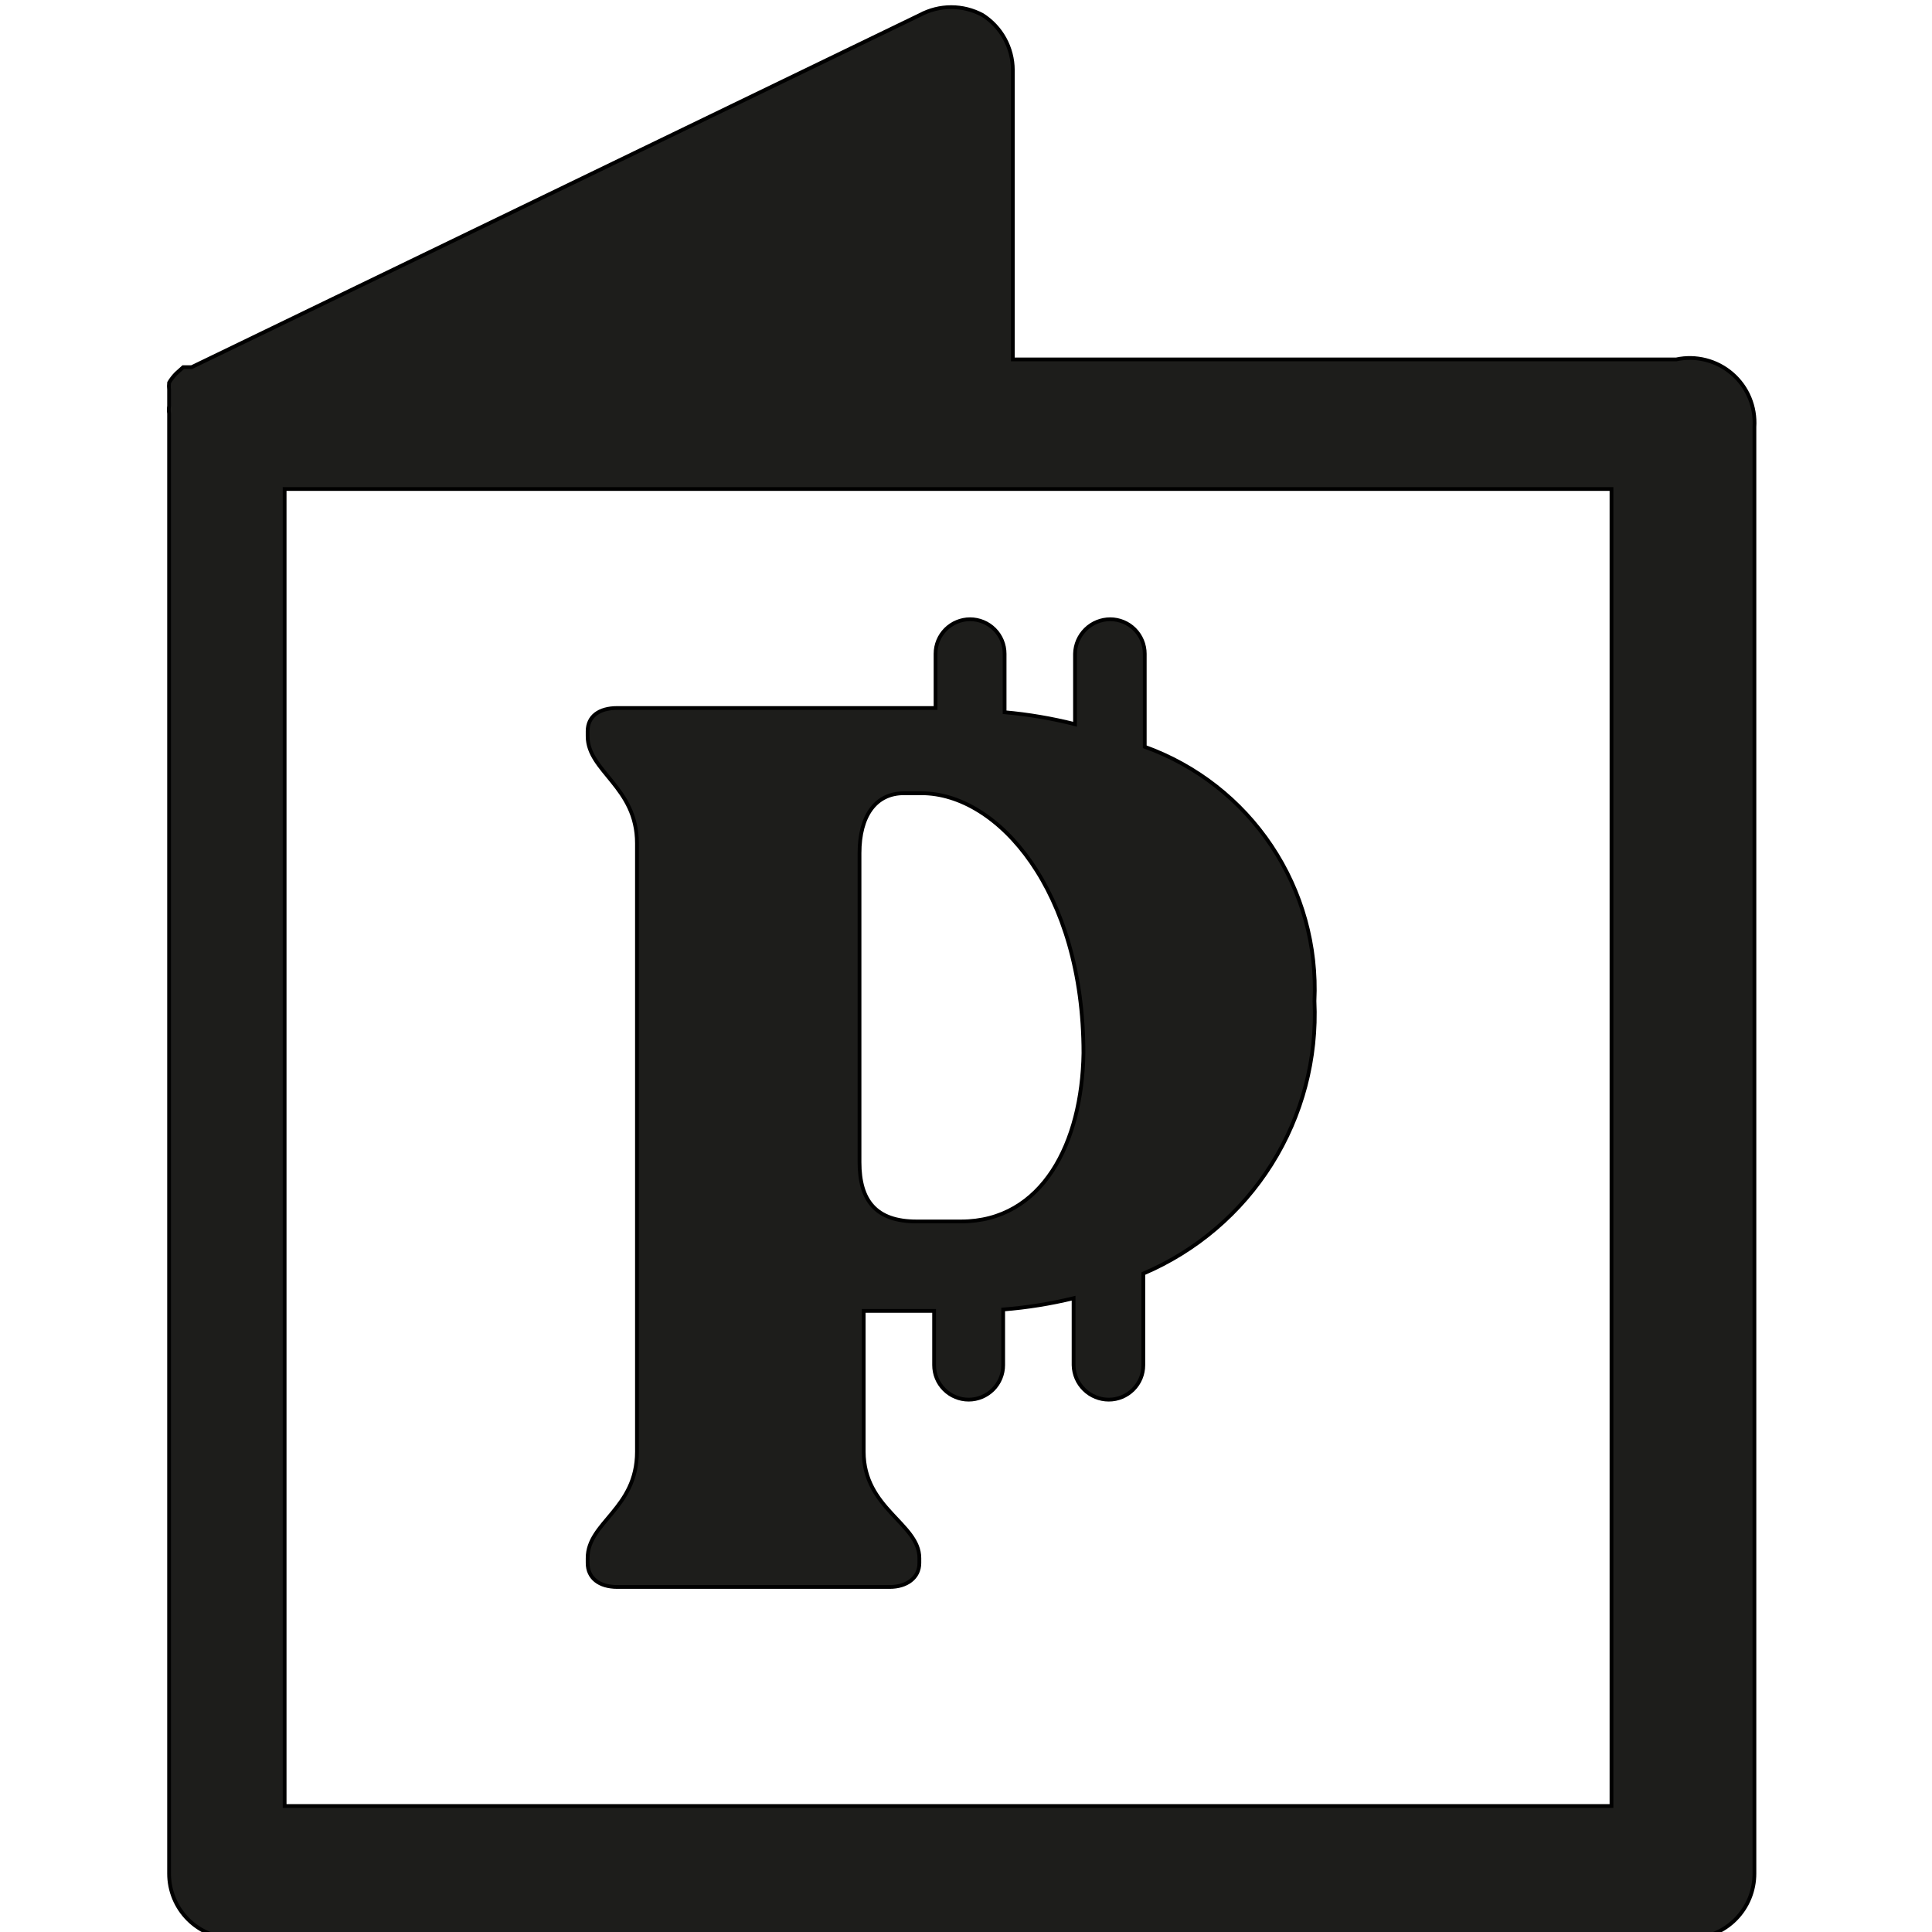
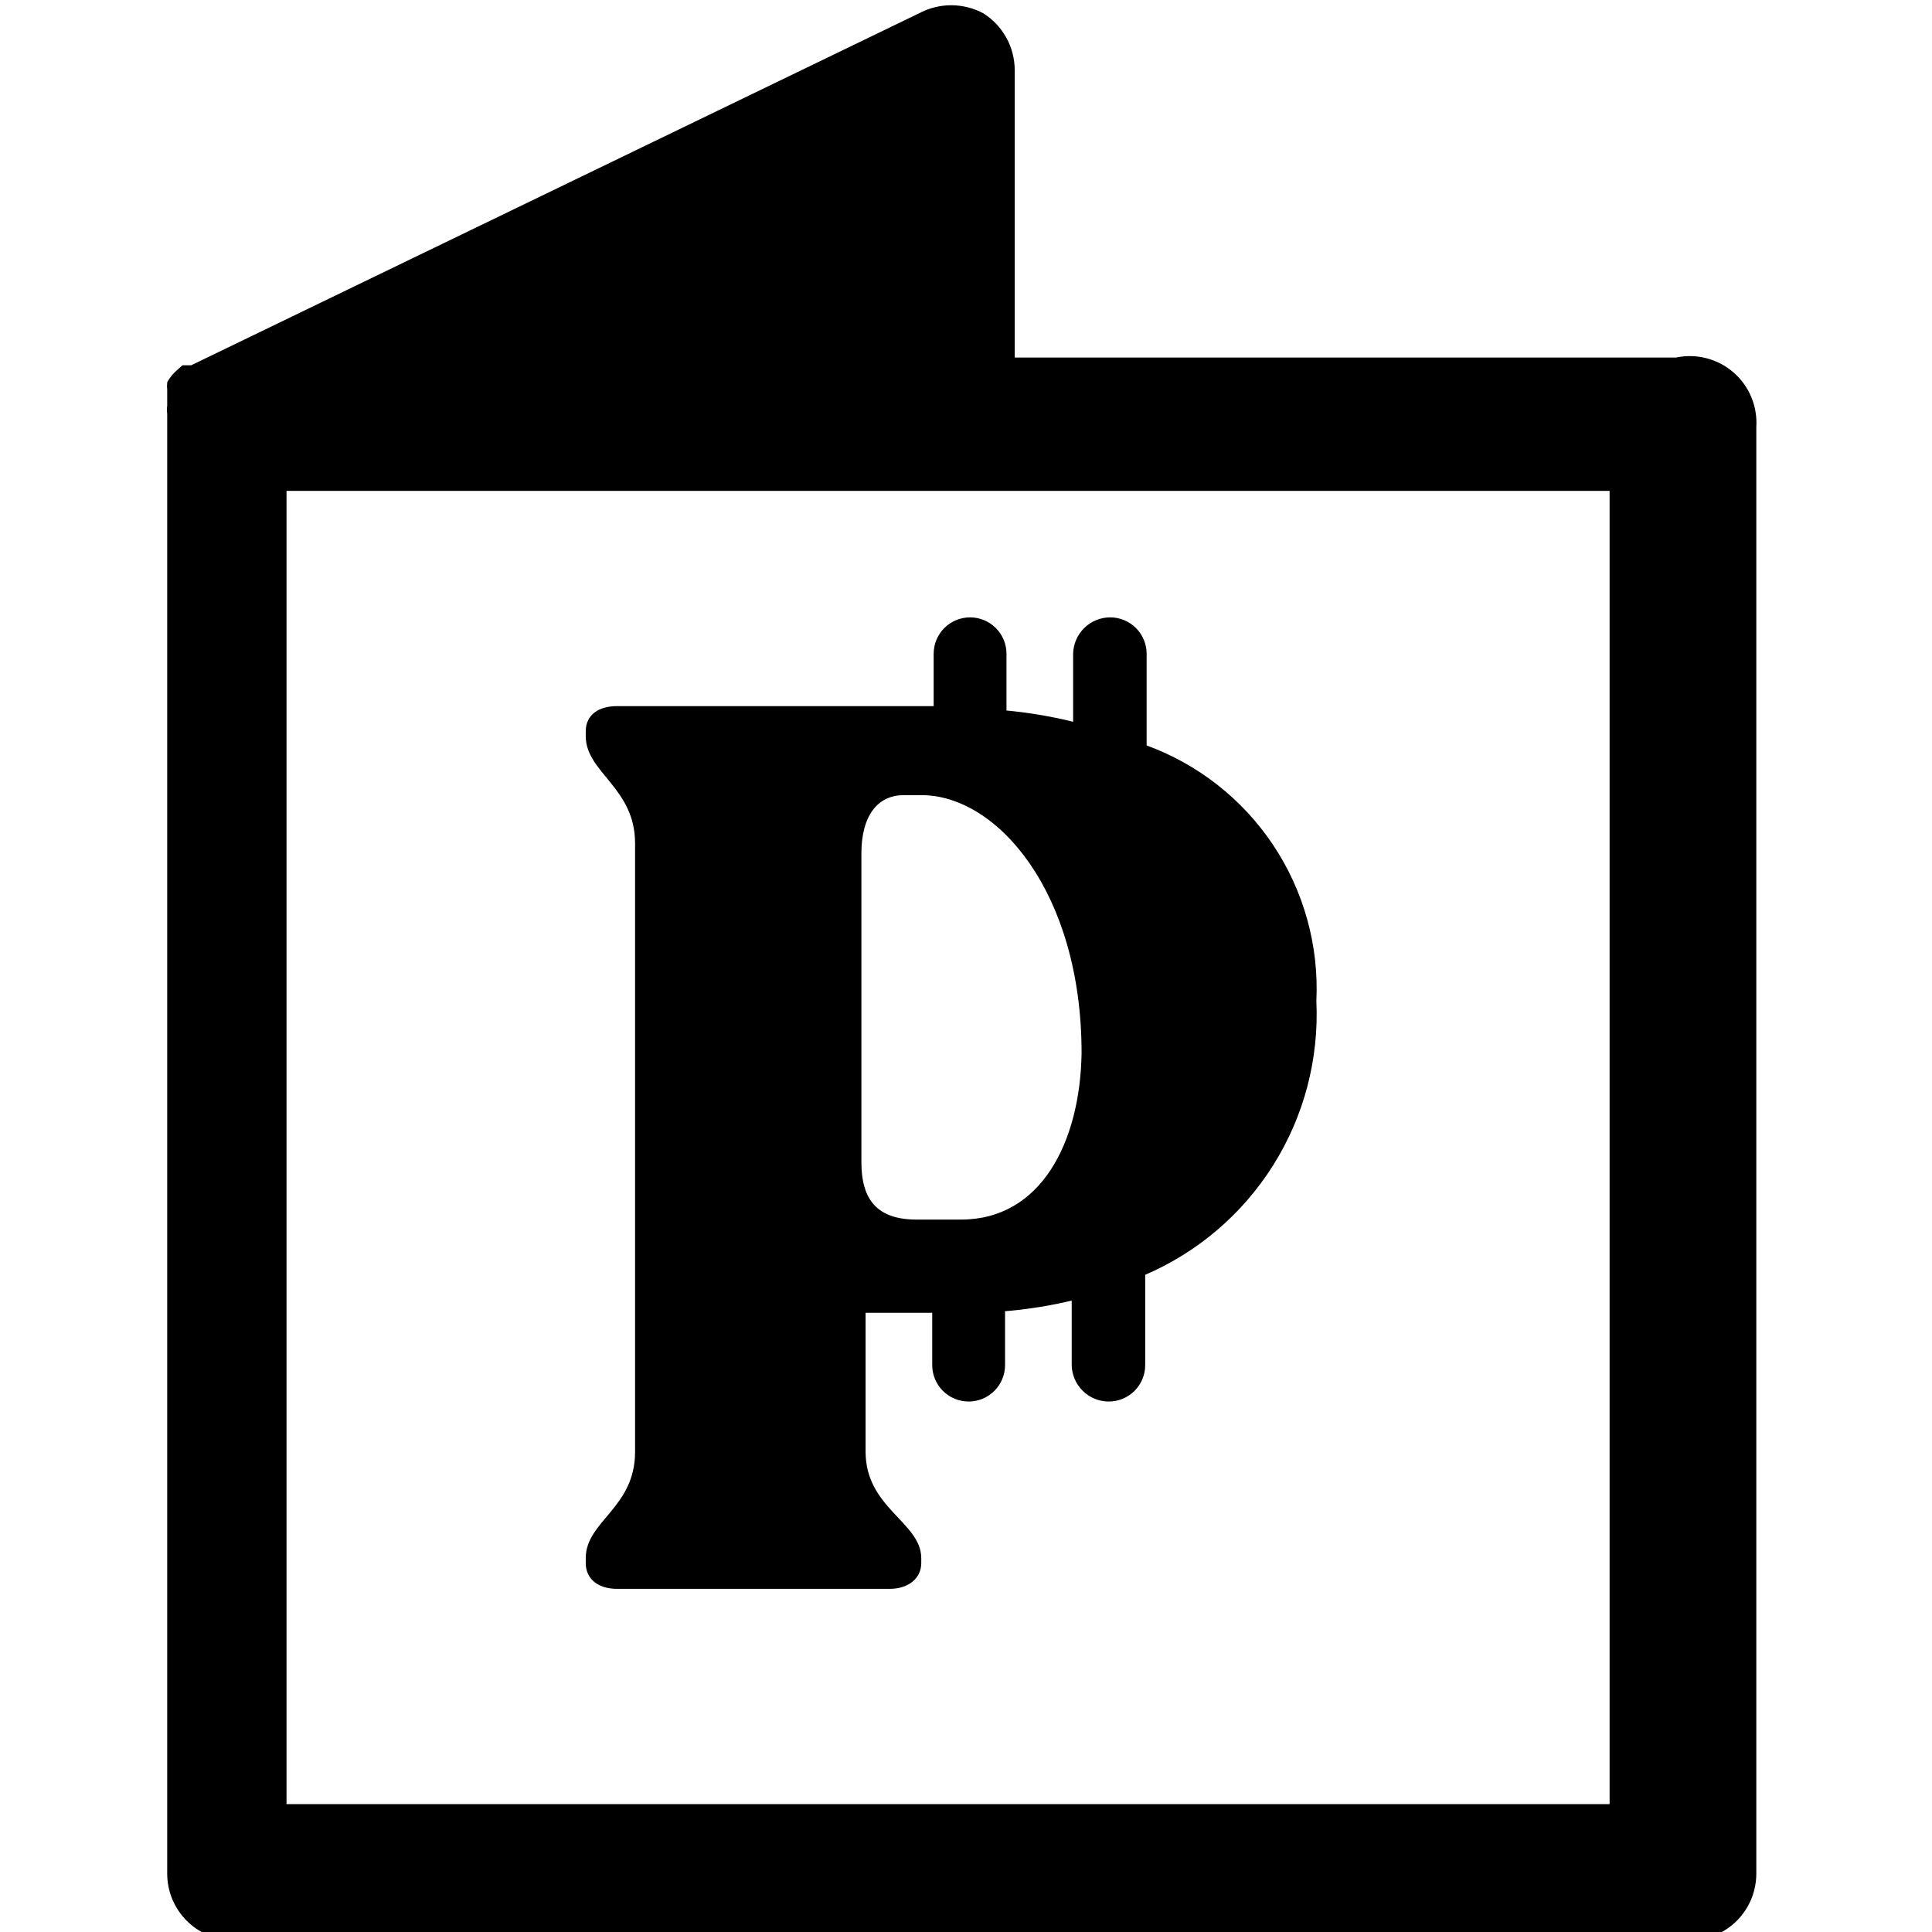
<svg xmlns="http://www.w3.org/2000/svg" id="Calque_1" data-name="Calque 1" viewBox="0 0 512 512">
  <defs>
    <style>
      .cls-1 {
-         fill: #1d1d1b;
+         fill: #000;
        stroke: #000;
        stroke-miterlimit: 10;
      }
    </style>
  </defs>
  <path class="cls-1" d="m348.35,265.28c.7-14.57-3.29-28.97-11.39-41.1-8.1-12.13-19.87-21.34-33.59-26.28v-24.64c0-2.43-.97-4.75-2.68-6.47-1.71-1.71-4.04-2.68-6.47-2.68s-4.79.96-6.53,2.67c-1.74,1.71-2.75,4.03-2.8,6.48v18.66c-6.13-1.55-12.37-2.61-18.66-3.17v-15.49c0-2.43-.96-4.75-2.68-6.47-1.71-1.71-4.04-2.68-6.47-2.68s-4.75.97-6.47,2.68c-1.71,1.71-2.68,4.04-2.68,6.47v14.37h-84.36c-4.85,0-7.84,2.24-7.84,6.16v1.31c0,9.33,13.07,13.44,13.07,28.37v161.26c0,15.12-13.07,18.66-13.07,28.18v1.31c0,3.92,2.99,6.34,7.84,6.34h72.23c4.48,0,7.84-2.42,7.84-6.34v-1.31c0-9.14-14.75-13.06-14.75-28.18v-37.33h18.66v14.37c0,2.43.96,4.75,2.68,6.47,1.71,1.71,4.04,2.68,6.47,2.68s4.75-.97,6.47-2.68c1.71-1.71,2.68-4.04,2.68-6.47v-14.74c6.29-.5,12.53-1.5,18.66-2.99v17.73c.05,2.44,1.05,4.77,2.8,6.48,1.74,1.71,4.09,2.67,6.53,2.67s4.75-.97,6.47-2.68,2.68-4.04,2.68-6.47v-24.26c14.03-5.97,25.9-16.09,34.01-29,8.11-12.91,12.07-28,11.35-43.23Zm-93.32,58.42h-12.13c-10.82,0-15.12-5.6-15.12-15.68v-81.93c0-9.89,4.29-15.87,11.76-15.87h4.66c20.34,0,42.93,25.95,42.93,68.87-.37,23.7-10.82,44.61-32.48,44.61h.37Z" />
  <path class="cls-1" d="m444.23,95.25h-175.82V18.53c-.01-2.9-.76-5.76-2.16-8.3-1.4-2.54-3.42-4.69-5.87-6.25-2.55-1.37-5.4-2.09-8.3-2.09s-5.75.72-8.31,2.09L50.79,97.3h-2.24l-1.87,1.68c-.72.73-1.35,1.54-1.87,2.43-.07.62-.07,1.24,0,1.86v2.99s0,0,0,1.3c-.1.68-.1,1.37,0,2.06v386.91c0,4.55,1.81,8.92,5.03,12.14,3.22,3.22,7.59,5.03,12.14,5.03h385.98c4.52-.05,8.84-1.88,12.02-5.09,3.18-3.22,4.96-7.55,4.96-12.08V113.16c.17-2.65-.27-5.3-1.29-7.75-1.02-2.45-2.6-4.62-4.61-6.36-2.01-1.74-4.39-2.98-6.96-3.64-2.57-.66-5.26-.72-7.85-.16Zm-17.17,383.36H75.43V129.59h351.63v349.02Z" />
</svg>
